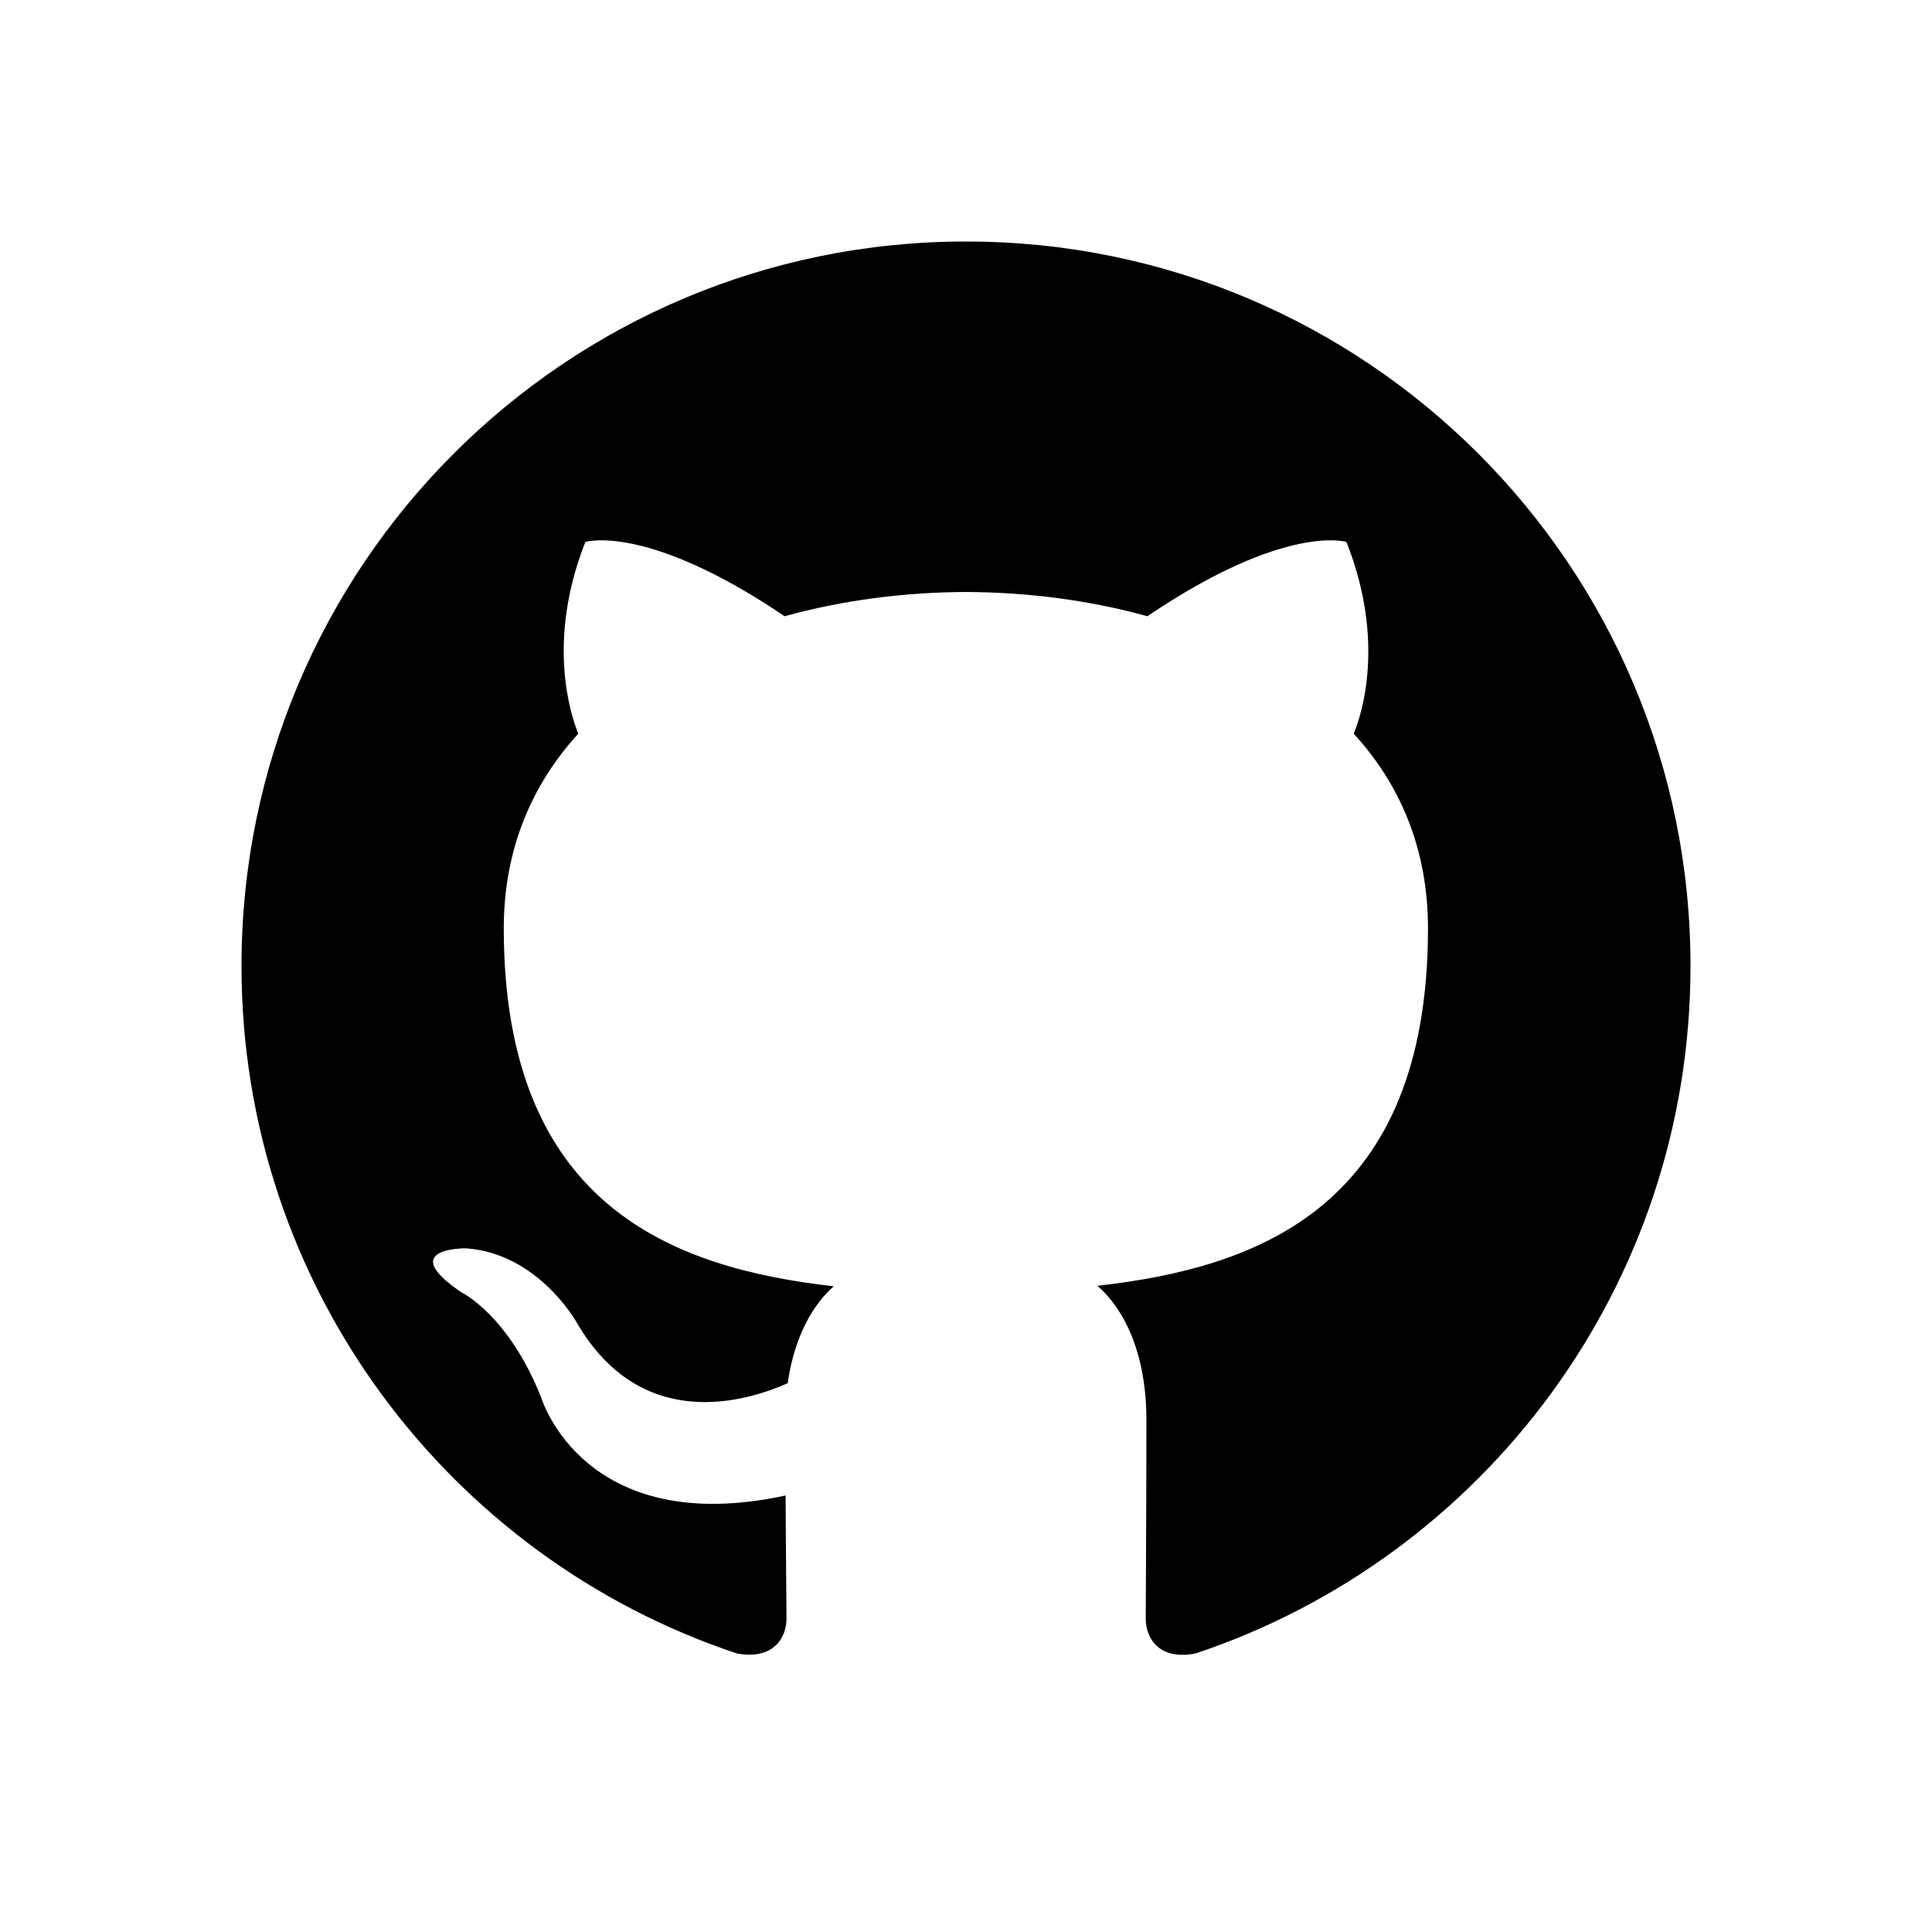
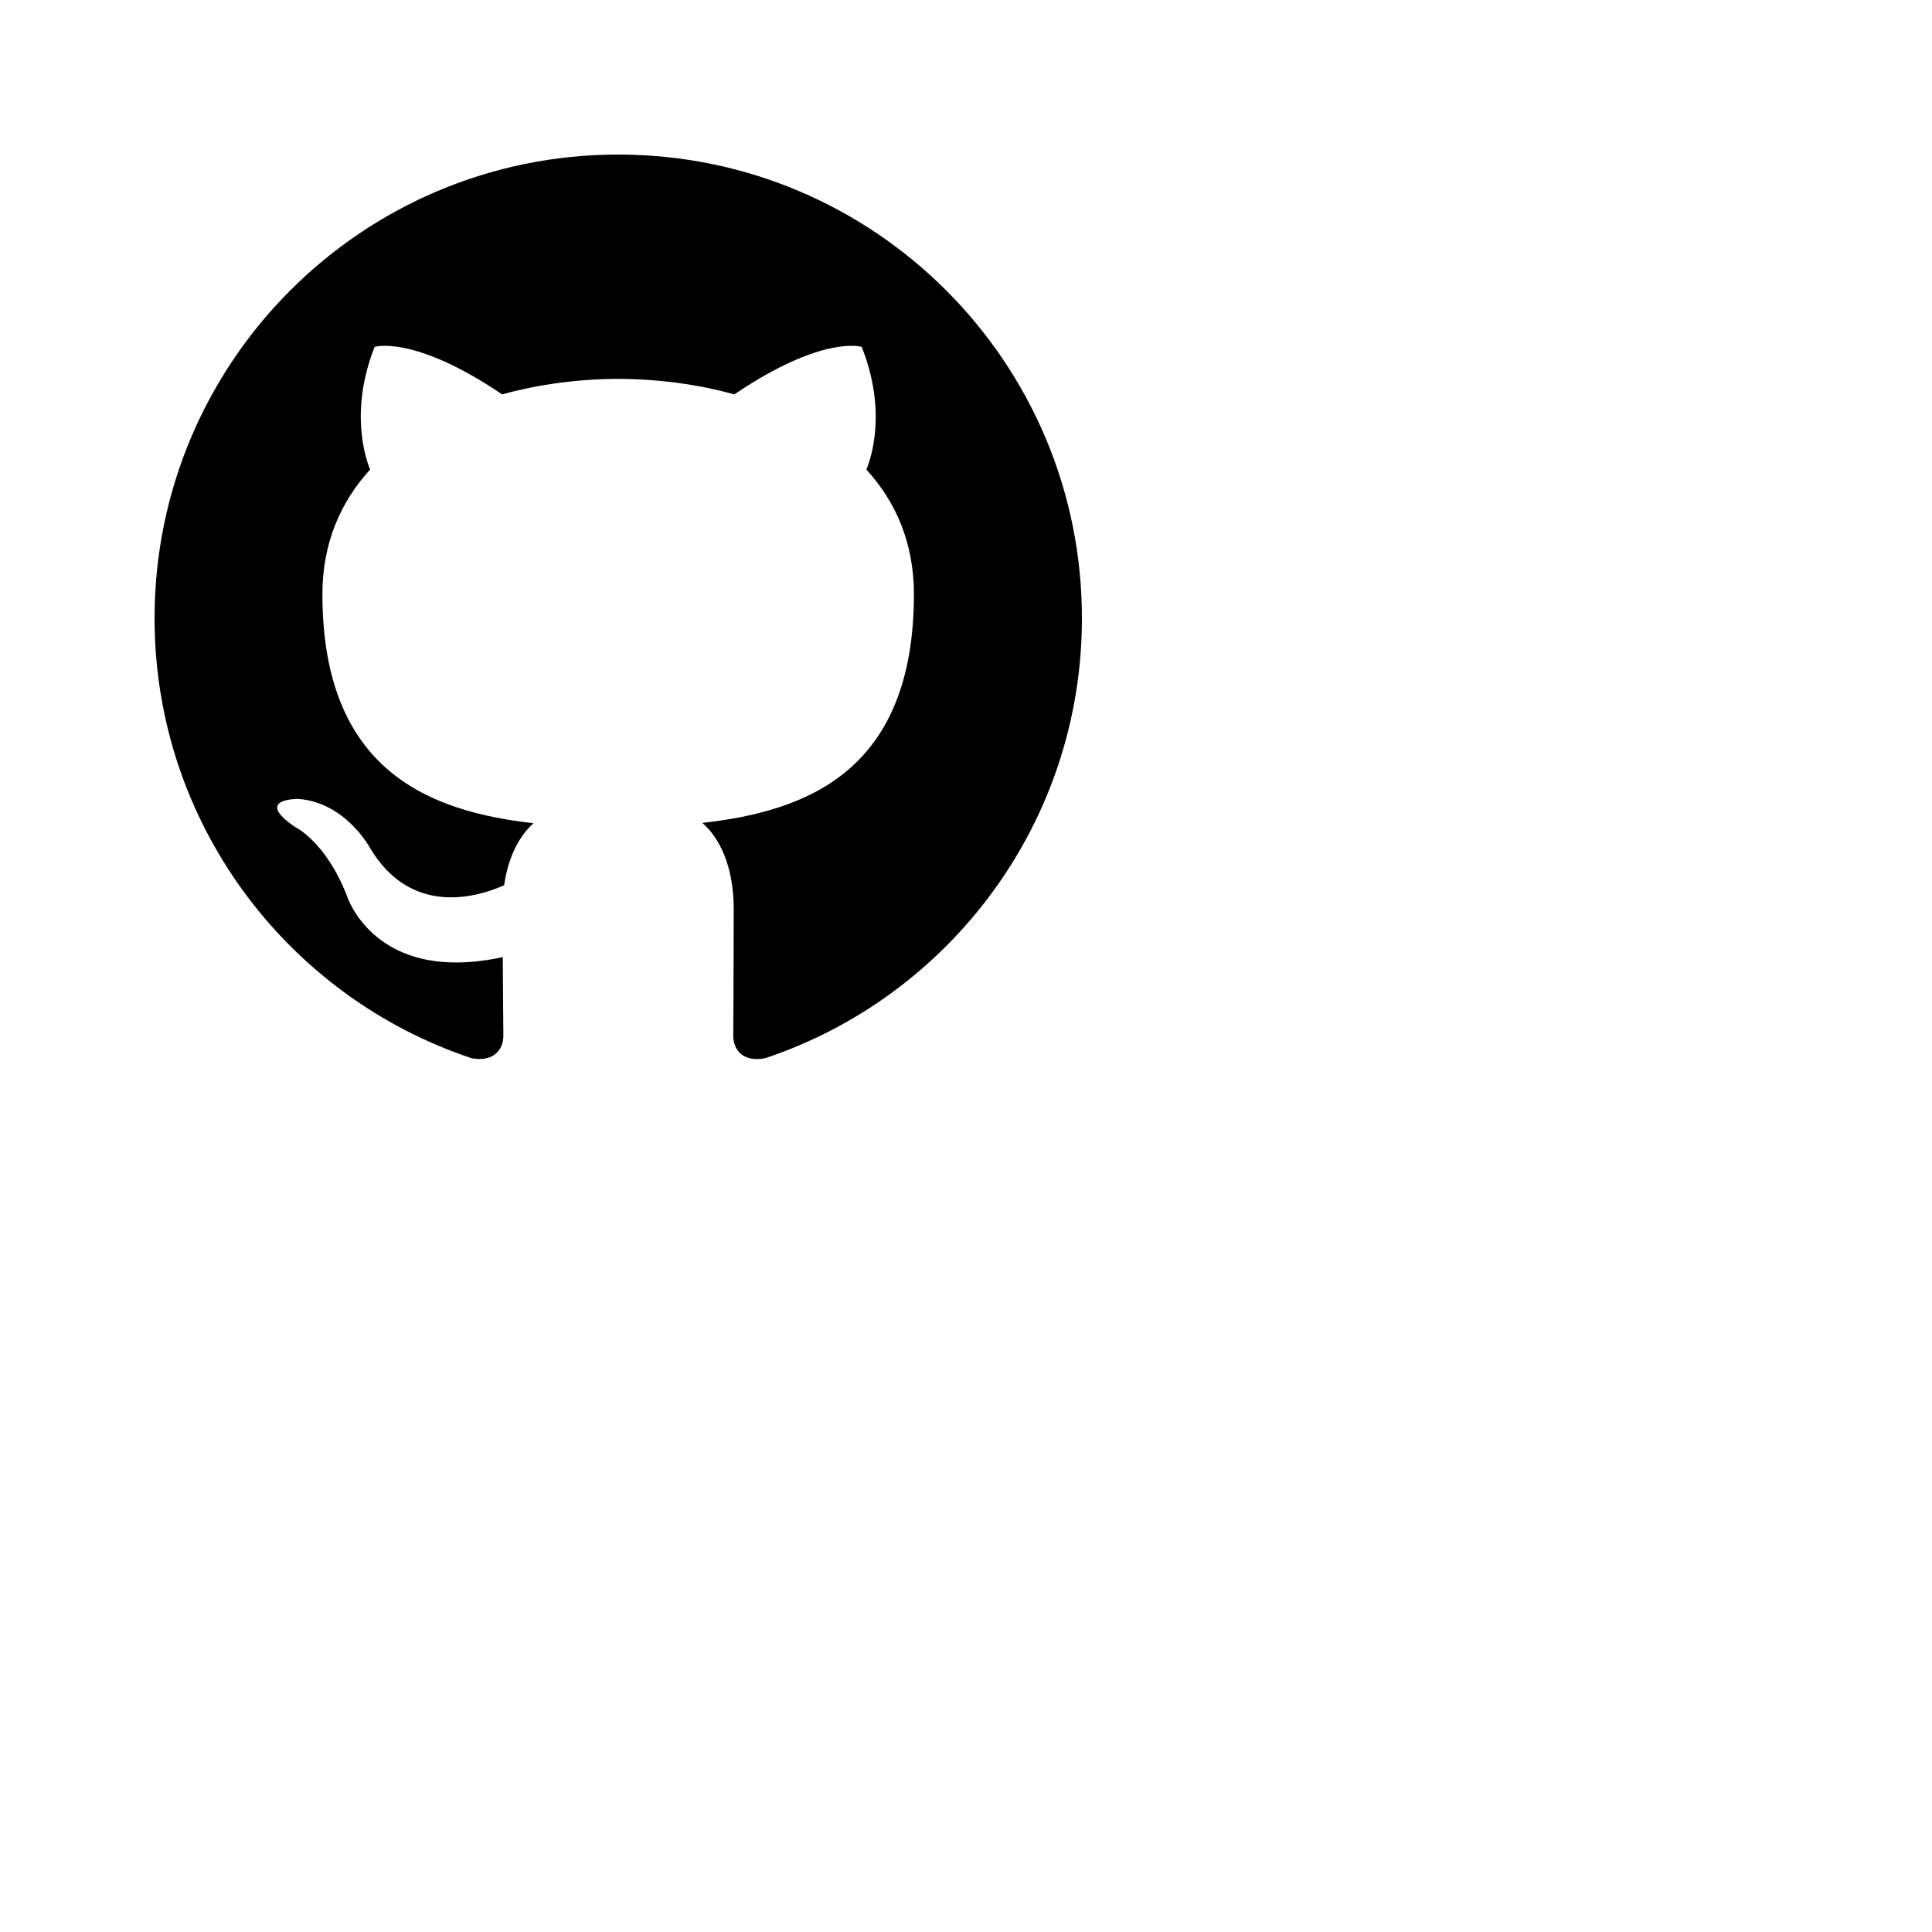
- <svg xmlns="http://www.w3.org/2000/svg" viewBox="0 0 32 32" width="24px" height="24px">
+ <svg xmlns="http://www.w3.org/2000/svg" viewBox="0 0 50 50" width="50px" height="50px">
  <path d="M 16 4 C 9.371 4 4 9.371 4 16 C 4 21.301 7.438 25.801 12.207 27.387 C 12.809 27.496 13.027 27.129 13.027 26.809 C 13.027 26.523 13.016 25.77 13.012 24.77 C 9.672 25.492 8.969 23.16 8.969 23.16 C 8.422 21.773 7.637 21.402 7.637 21.402 C 6.547 20.66 7.719 20.676 7.719 20.676 C 8.922 20.762 9.555 21.91 9.555 21.91 C 10.625 23.746 12.363 23.215 13.047 22.91 C 13.156 22.133 13.469 21.605 13.809 21.305 C 11.145 21.004 8.344 19.973 8.344 15.375 C 8.344 14.062 8.812 12.992 9.578 12.152 C 9.457 11.852 9.043 10.629 9.695 8.977 C 9.695 8.977 10.703 8.656 12.996 10.207 C 13.953 9.941 14.98 9.809 16 9.805 C 17.02 9.809 18.047 9.941 19.004 10.207 C 21.297 8.656 22.301 8.977 22.301 8.977 C 22.957 10.629 22.547 11.852 22.422 12.152 C 23.191 12.992 23.652 14.062 23.652 15.375 C 23.652 19.984 20.848 20.996 18.176 21.297 C 18.605 21.664 18.988 22.398 18.988 23.516 C 18.988 25.121 18.977 26.414 18.977 26.809 C 18.977 27.129 19.191 27.504 19.801 27.387 C 24.566 25.797 28 21.301 28 16 C 28 9.371 22.629 4 16 4 Z" />
</svg>
